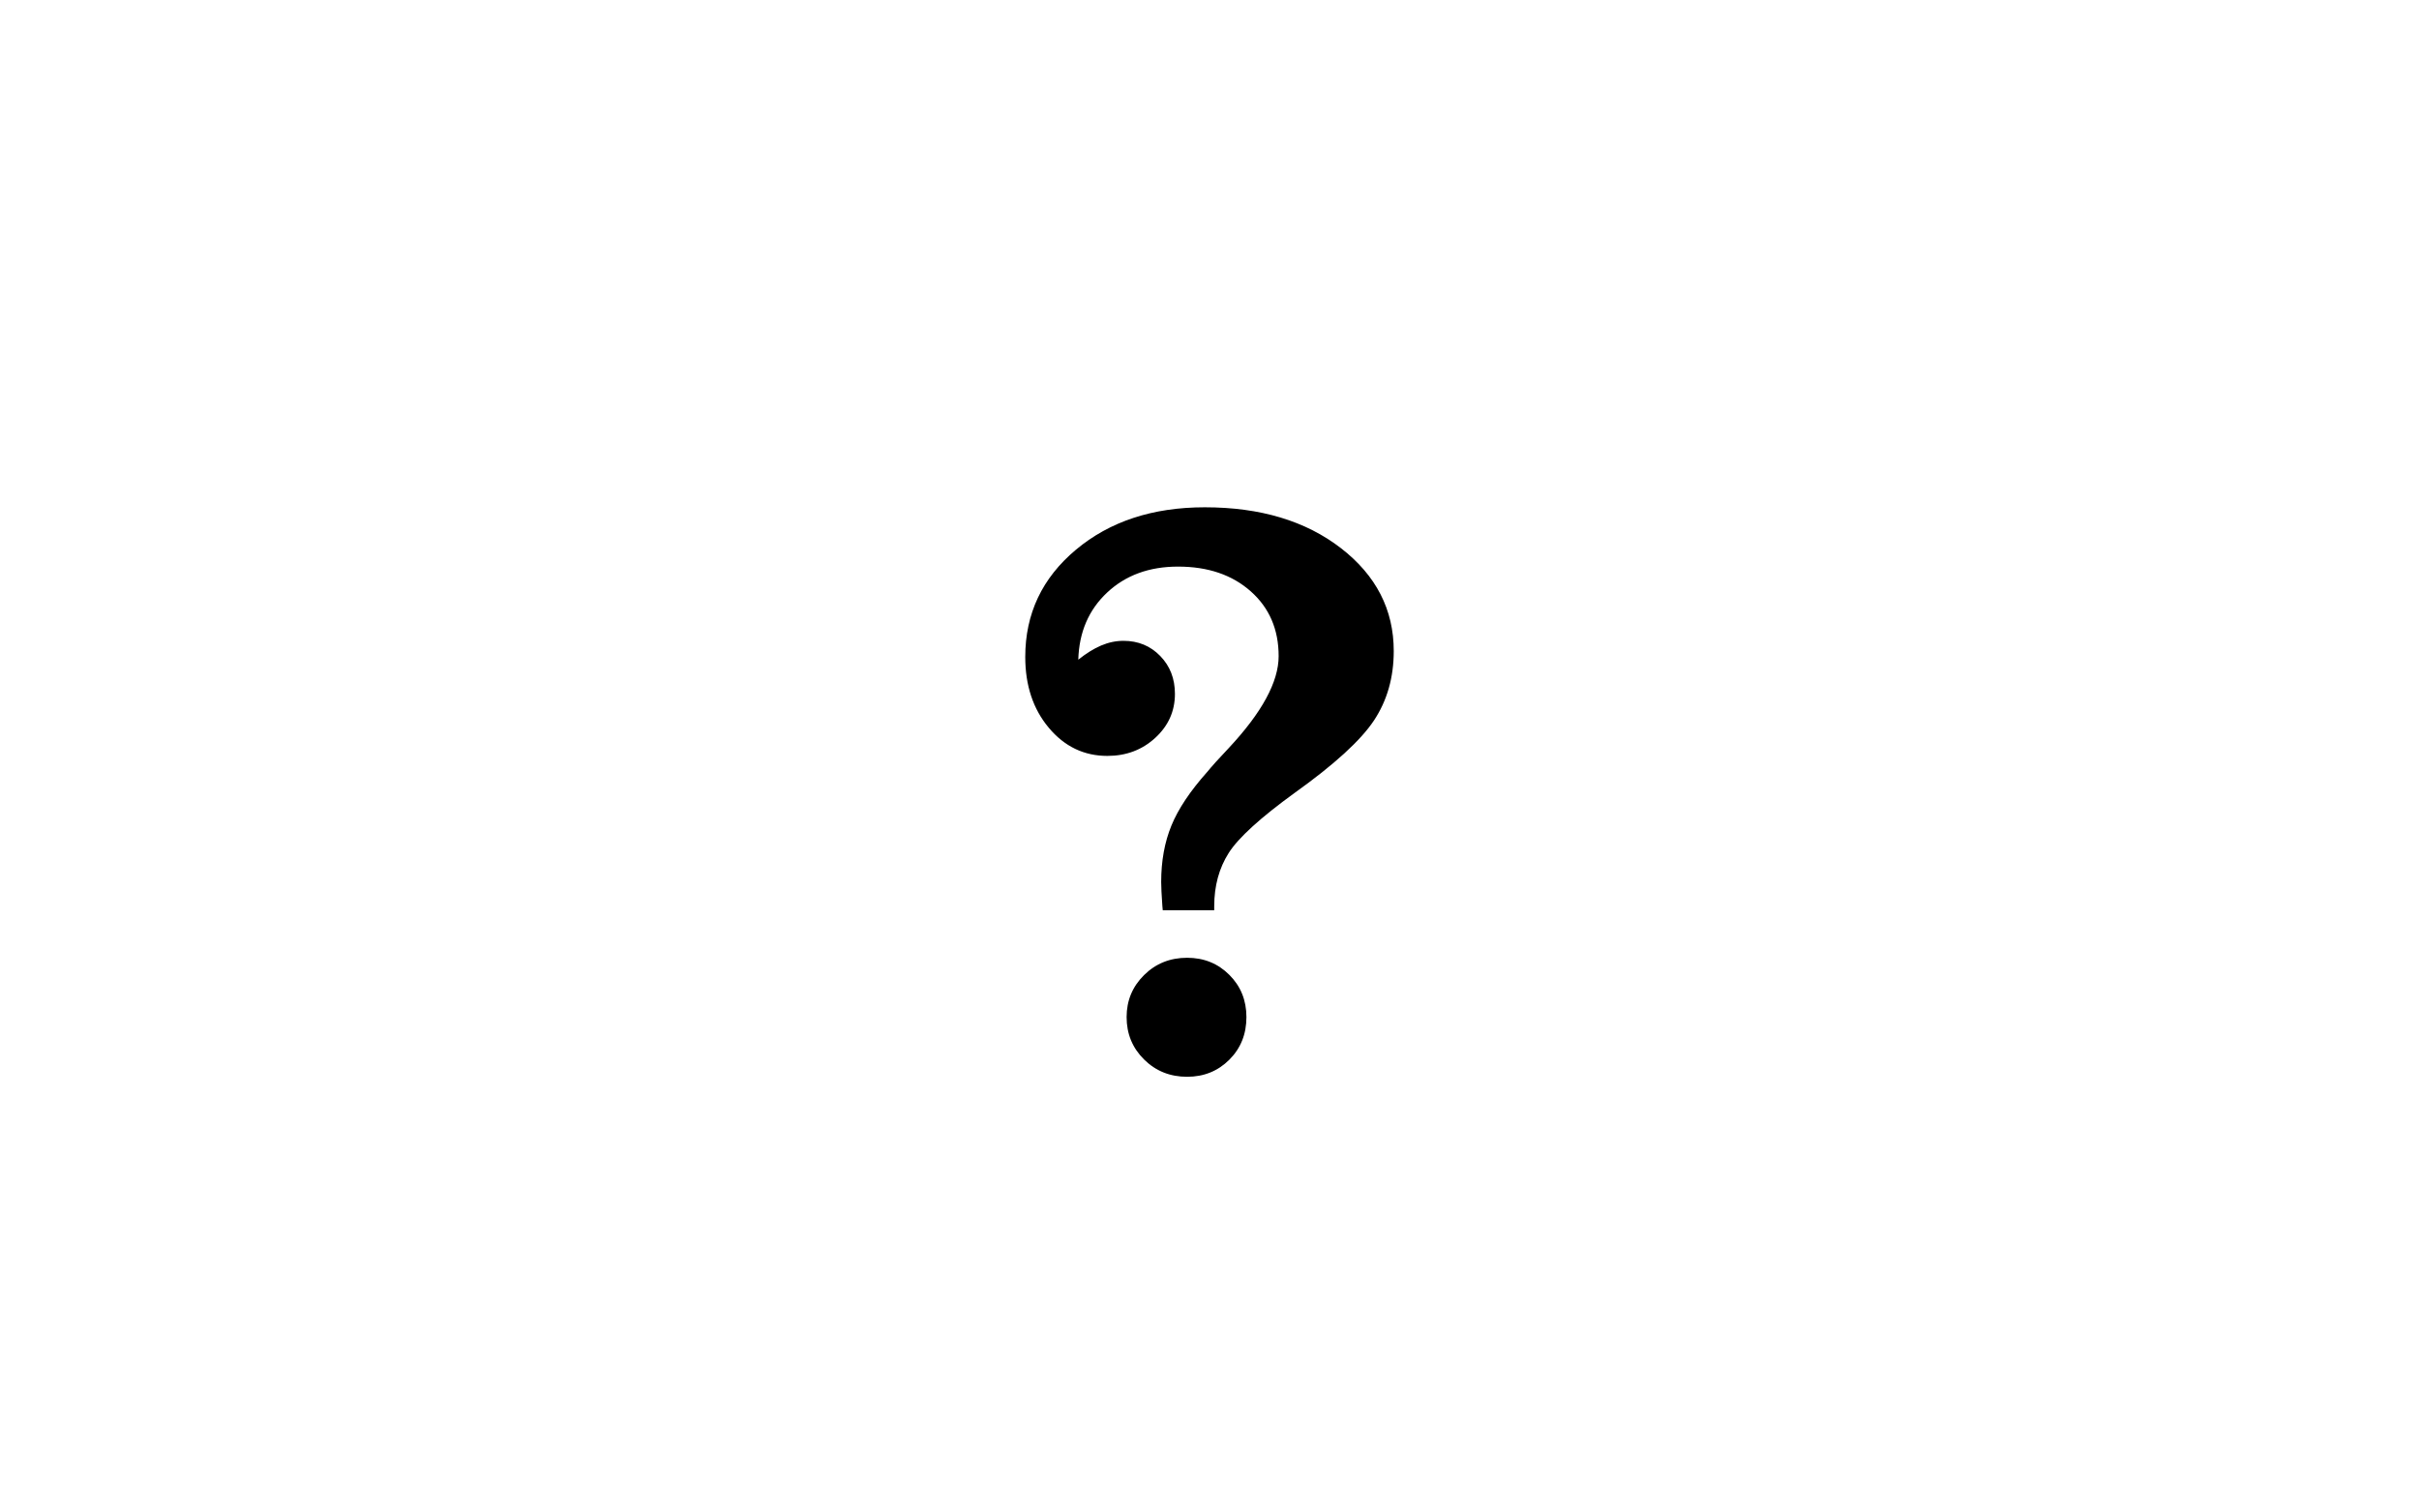
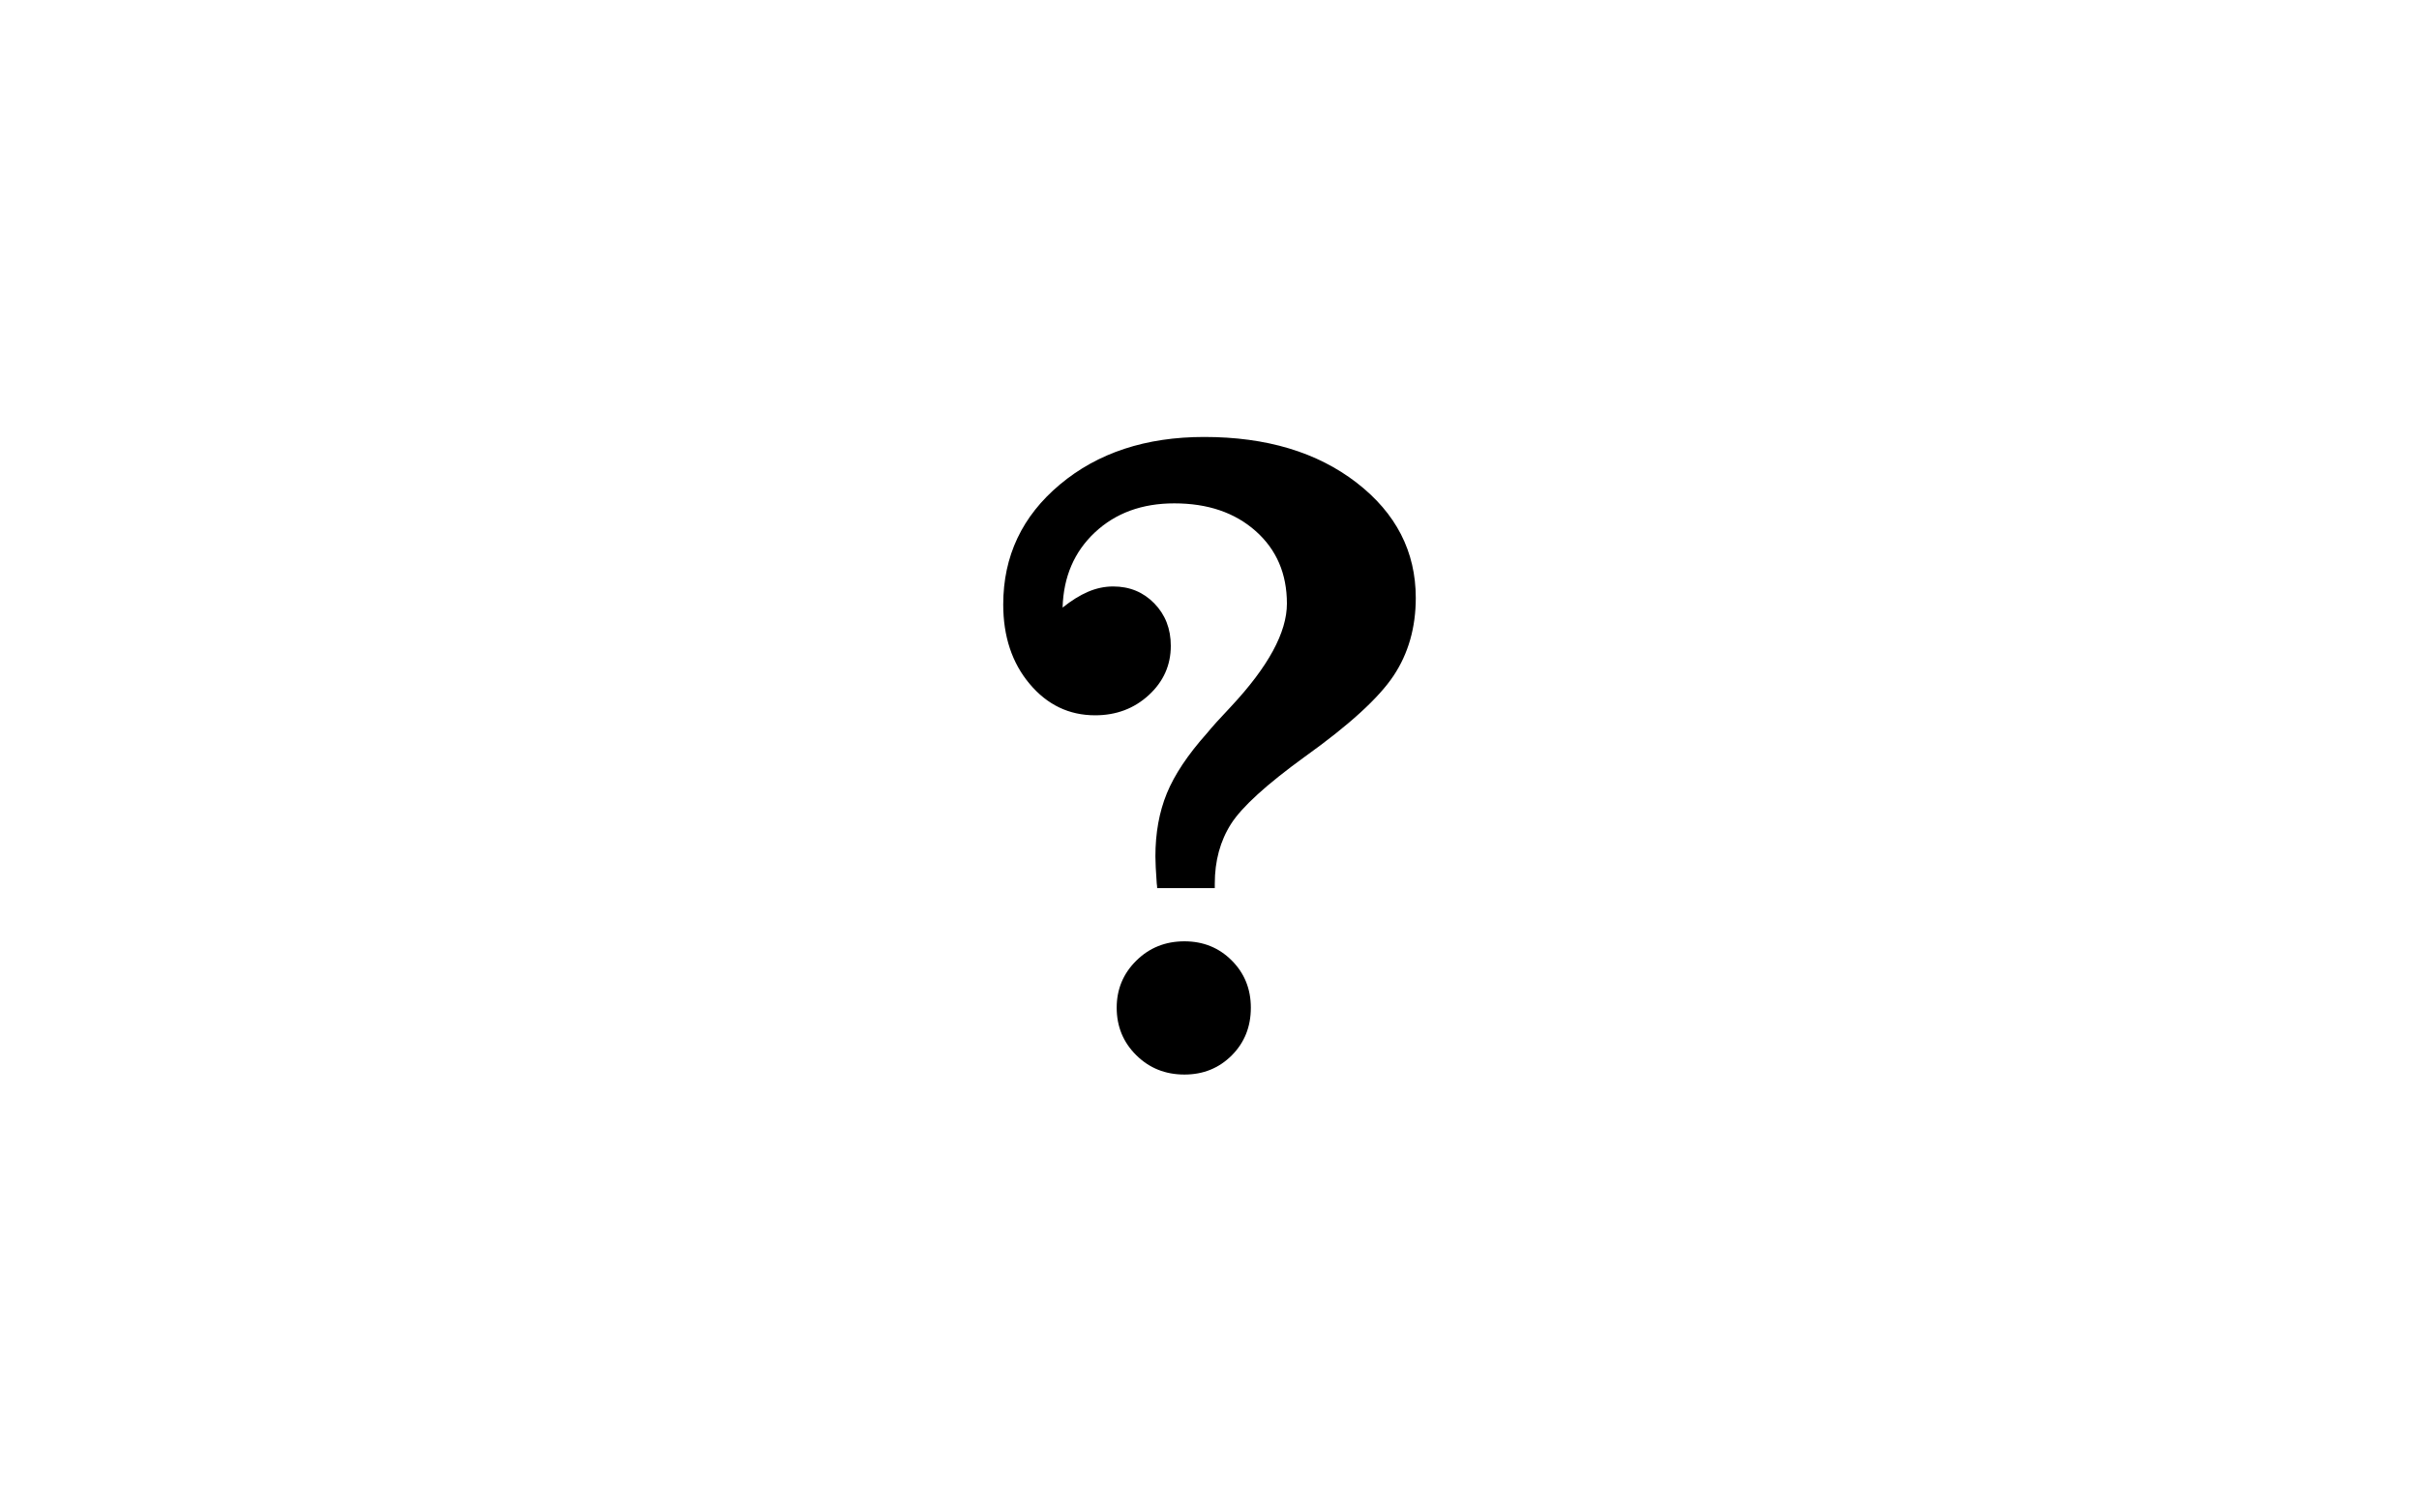
- <svg xmlns="http://www.w3.org/2000/svg" version="1.1" id="Layer_1" x="0px" y="0px" width="800px" height="500px" viewBox="-306.068 -104.796 800 500" enable-background="new -306.068 -104.796 800 500" xml:space="preserve">
-   <path d="M78.472,196.308c0-0.345-0.046-0.823-0.129-1.425c-0.261-3.64-0.39-6.279-0.39-7.931c0-6.925,1.124-13.141,3.376-18.641  c2.253-5.5,6.191-11.409,11.823-17.73c1.559-1.91,3.942-4.55,7.146-7.926c10.997-11.779,16.5-21.915,16.5-30.404  c0-8.833-3.075-15.979-9.227-21.437c-6.149-5.457-14.158-8.182-24.032-8.182c-9.53,0-17.345,2.854-23.453,8.575  c-6.105,5.716-9.288,13.119-9.548,22.216c2.6-2.081,5.11-3.64,7.535-4.678c2.425-1.038,4.893-1.56,7.406-1.56  c4.85,0,8.901,1.667,12.148,5.001c3.248,3.338,4.872,7.516,4.872,12.538c0,5.715-2.164,10.565-6.495,14.549  c-4.334,3.985-9.616,5.979-15.85,5.979c-7.712,0-14.162-3.096-19.358-9.29c-5.2-6.188-7.796-14.013-7.796-23.453  c0-14.29,5.586-26.108,16.758-35.464c11.175-9.355,25.377-14.032,42.615-14.032c18.362,0,33.368,4.505,45.017,13.512  c11.646,9.005,17.474,20.355,17.474,34.038c0,8.748-2.188,16.415-6.559,22.995c-4.378,6.582-13.104,14.55-26.182,23.904  c-11.347,8.231-18.621,14.855-21.825,19.877c-3.204,5.027-4.807,10.914-4.807,17.673v1.296H78.472L78.472,196.308z M66.52,231.647  c0-5.458,1.927-10.092,5.78-13.898c3.853-3.812,8.594-5.72,14.227-5.72c5.54,0,10.199,1.881,13.966,5.655  c3.769,3.764,5.652,8.42,5.652,13.963c0,5.63-1.884,10.329-5.652,14.097c-3.767,3.764-8.426,5.651-13.966,5.651  c-5.633,0-10.375-1.904-14.227-5.716S66.52,237.19,66.52,231.647z" />
+ <svg xmlns="http://www.w3.org/2000/svg" version="1.1" id="Layer_1" x="0px" y="0px" width="557.5px" height="348.438px" viewBox="242.5 151.562 557.5 348.438" enable-background="new 242.5 151.562 557.5 348.438" xml:space="preserve">
+   <path d="M509.188,356.291c0-0.27-0.035-0.643-0.1-1.112c-0.204-2.84-0.305-4.898-0.305-6.188c0-5.403,0.877-10.253,2.634-14.544  c1.758-4.291,4.83-8.901,9.225-13.833c1.217-1.491,3.075-3.55,5.574-6.185c8.581-9.189,12.874-17.098,12.874-23.722  c0-6.892-2.398-12.466-7.199-16.725c-4.797-4.258-11.045-6.384-18.749-6.384c-7.436,0-13.533,2.227-18.299,6.69  c-4.763,4.459-7.246,10.235-7.449,17.333c2.028-1.624,3.986-2.84,5.879-3.65c1.893-0.81,3.817-1.217,5.778-1.217  c3.784,0,6.944,1.301,9.479,3.902c2.534,2.604,3.801,5.863,3.801,9.782c0,4.459-1.688,8.242-5.067,11.352  c-3.382,3.108-7.503,4.664-12.367,4.664c-6.017,0-11.049-2.415-15.103-7.248c-4.058-4.828-6.082-10.933-6.082-18.299  c0-11.149,4.357-20.369,13.074-27.669c8.719-7.299,19.799-10.947,33.249-10.947c14.325,0,26.033,3.515,35.122,10.542  c9.086,7.025,13.633,15.881,13.633,26.557c0,6.825-1.706,12.808-5.116,17.941c-3.417,5.135-10.224,11.352-20.428,18.649  c-8.854,6.422-14.528,11.591-17.029,15.508c-2.499,3.923-3.75,8.516-3.75,13.79v1.011H509.188L509.188,356.291z M499.862,383.863  c0-4.259,1.504-7.874,4.511-10.844c3.005-2.975,6.704-4.463,11.1-4.463c4.322,0,7.957,1.467,10.896,4.412  c2.94,2.937,4.409,6.569,4.409,10.895c0,4.392-1.47,8.059-4.409,10.998c-2.939,2.937-6.574,4.408-10.896,4.408  c-4.396,0-8.095-1.484-11.1-4.459C501.367,391.836,499.862,388.188,499.862,383.863z" />
</svg>
